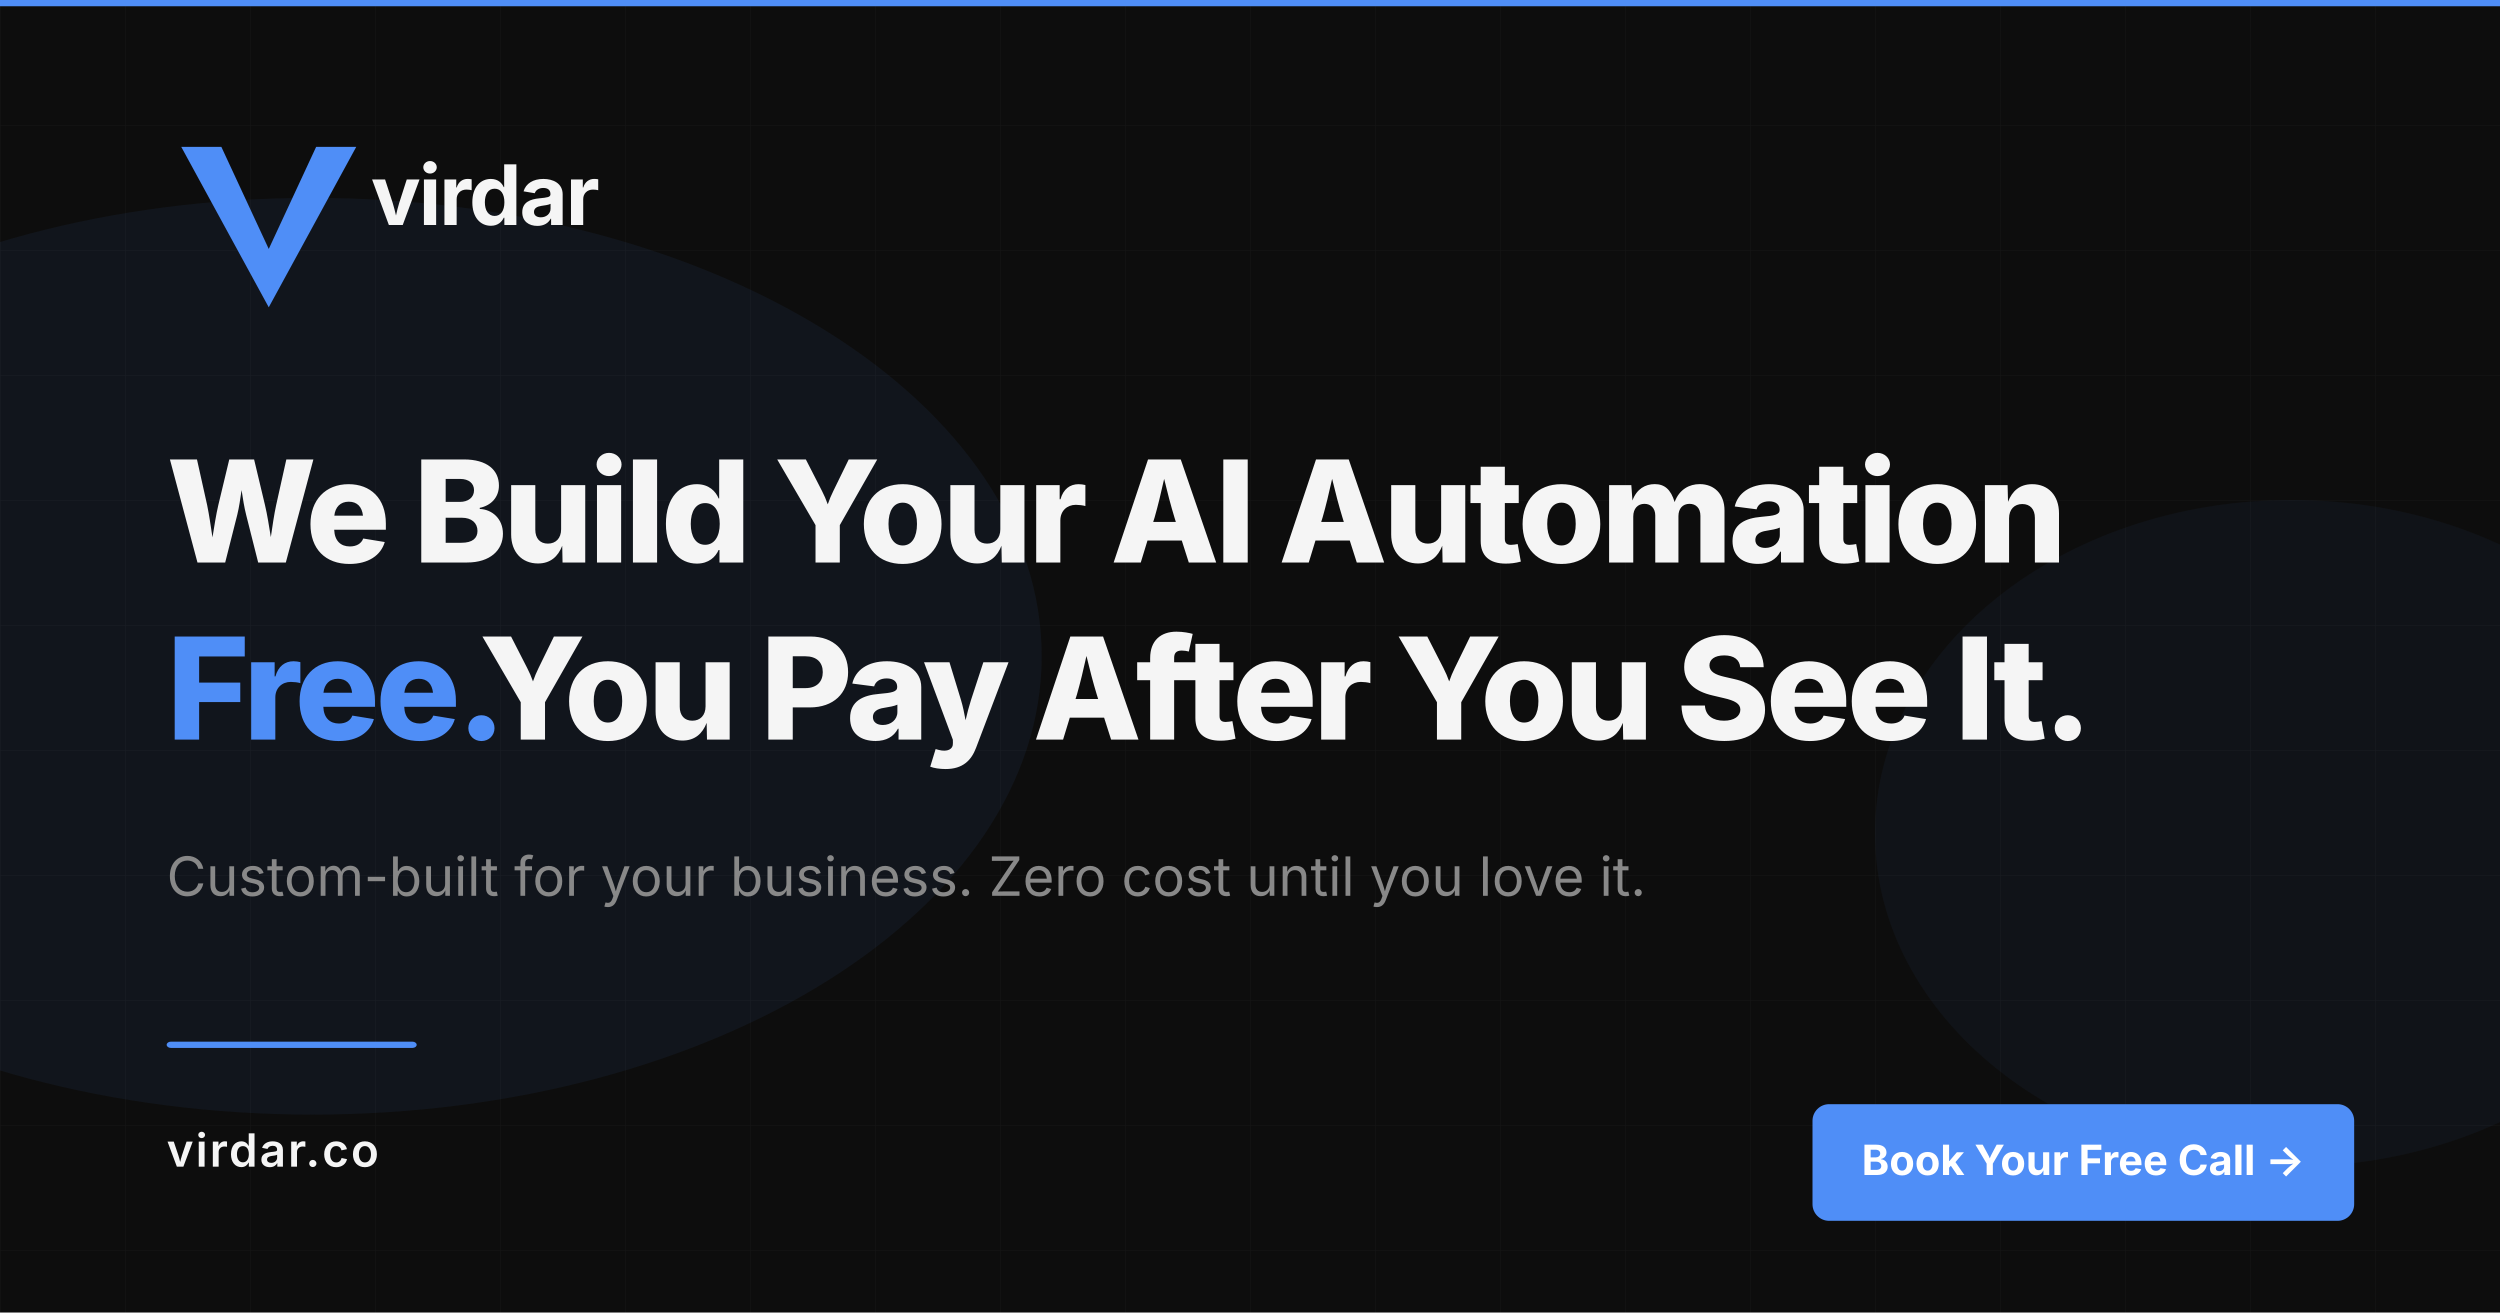
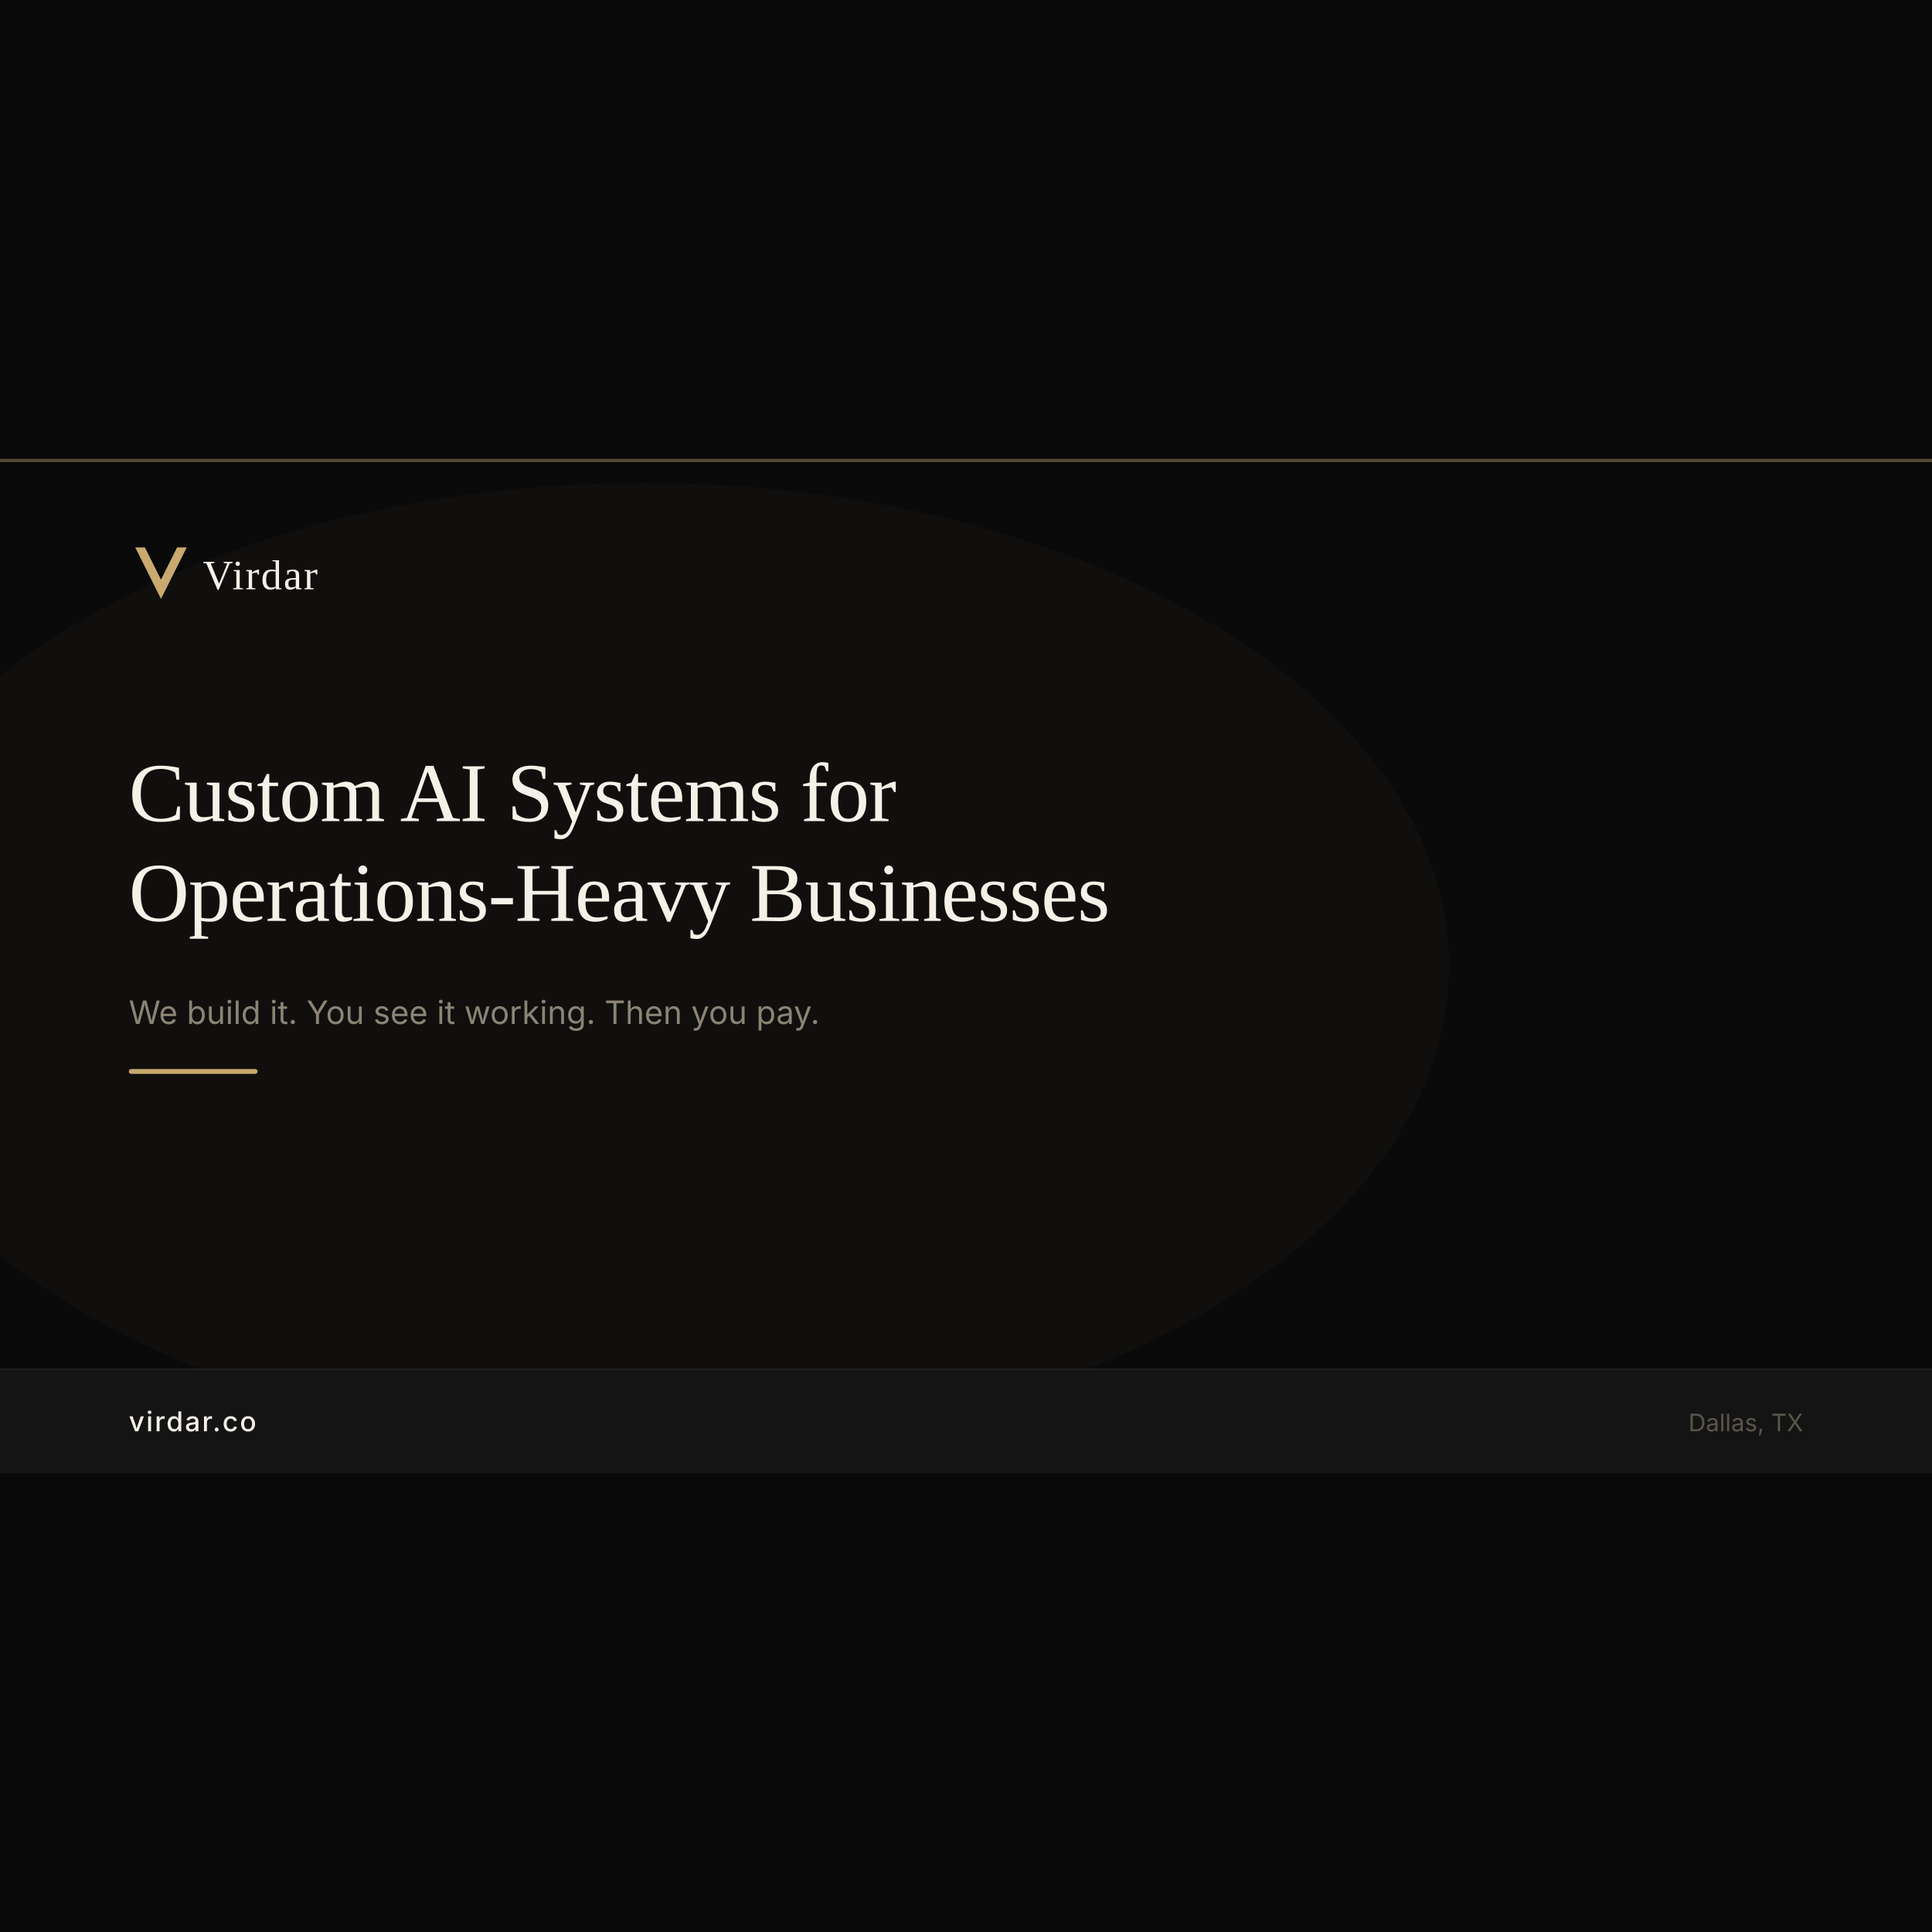
- <svg xmlns="http://www.w3.org/2000/svg" width="1200" height="630" viewBox="0 0 1200 630" fill="none">
-   <rect width="1200" height="630" fill="#0D0D0D" />
-   <defs>
-     <pattern id="grid" width="60" height="60" patternUnits="userSpaceOnUse">
-       <path d="M 60 0 L 0 0 0 60" fill="none" stroke="#F5F5F5" stroke-width="0.5" />
-     </pattern>
-   </defs>
-   <rect width="1200" height="630" fill="url(#grid)" opacity="0.04" />
-   <ellipse cx="150" cy="315" rx="350" ry="220" fill="#4F8EF7" opacity="0.07" />
-   <ellipse cx="1100" cy="400" rx="200" ry="160" fill="#4F8EF7" opacity="0.05" />
-   <rect x="0" y="0" width="1200" height="3" fill="#4F8EF7" />
-   <g transform="translate(80, 60) scale(3.5)">
-     <path d="M2 3L14 25L26 3H20.5L14 17L7.5 3H2Z" fill="#4F8EF7" />
-   </g>
-   <text x="178" y="108" font-family="Inter, -apple-system, Helvetica, sans-serif" font-size="40" font-weight="700" fill="#F5F5F5" letter-spacing="-1">virdar</text>
-   <text x="80" y="270" font-family="Inter, -apple-system, Helvetica, sans-serif" font-size="68" font-weight="800" fill="#F5F5F5" letter-spacing="-2">We Build Your AI Automation</text>
-   <text x="80" y="355" font-family="Inter, -apple-system, Helvetica, sans-serif" font-size="68" font-weight="800" fill="#4F8EF7" letter-spacing="-2">Free.</text>
-   <text x="230" y="355" font-family="Inter, -apple-system, Helvetica, sans-serif" font-size="68" font-weight="800" fill="#F5F5F5" letter-spacing="-2"> You Pay After You See It.</text>
-   <text x="80" y="430" font-family="Inter, -apple-system, Helvetica, sans-serif" font-size="26" font-weight="400" fill="#888888">Custom-built for your business. Zero cost until you love it.</text>
-   <rect x="80" y="500" width="120" height="3" fill="#4F8EF7" rx="2" />
-   <text x="80" y="560" font-family="Inter, -apple-system, Helvetica, sans-serif" font-size="22" font-weight="600" fill="#F5F5F5" letter-spacing="1">virdar.co</text>
-   <rect x="870" y="530" width="260" height="56" rx="8" fill="#4F8EF7" />
-   <text x="1000" y="564" font-family="Inter, -apple-system, Helvetica, sans-serif" font-size="20" font-weight="700" fill="#FFFFFF" text-anchor="middle">Book Your Free Call →</text>
+ <svg xmlns="http://www.w3.org/2000/svg" width="1200" height="1200" viewBox="0 0 1200 1200" fill="none">
+   <rect width="1200" height="1200" fill="#0A0A0A" />
+   <ellipse cx="400" cy="600" rx="500" ry="300" fill="#C9A96E" opacity="0.03" />
+   <rect x="0" y="285" width="1200" height="2" fill="#C9A96E" opacity="0.4" />
+   <path d="M84 340L100 372L116 340H110L100 360L90 340H84Z" fill="#C9A96E" />
+   <text x="126" y="366" font-family="Georgia, 'Times New Roman', serif" font-size="26" fill="#F5F0E8" letter-spacing="1">Virdar</text>
+   <text x="80" y="510" font-family="Georgia, 'Times New Roman', serif" font-size="52" fill="#F5F0E8" letter-spacing="-0.5">Custom AI Systems for</text>
+   <text x="80" y="572" font-family="Georgia, 'Times New Roman', serif" font-size="52" fill="#F5F0E8" letter-spacing="-0.5">Operations-Heavy Businesses</text>
+   <text x="80" y="636" font-family="system-ui, -apple-system, sans-serif" font-size="20" fill="#8A8475">We build it. You see it working. Then you pay.</text>
+   <rect x="80" y="664" width="80" height="3" rx="1.5" fill="#C9A96E" />
+   <rect x="0" y="850" width="1200" height="65" fill="#141414" />
+   <rect x="0" y="850" width="1200" height="1" fill="#1E1E1E" />
+   <text x="80" y="889" font-family="system-ui, -apple-system, sans-serif" font-size="17" font-weight="500" fill="#F5F0E8" letter-spacing="1">virdar.co</text>
+   <text x="1120" y="889" font-family="system-ui, -apple-system, sans-serif" font-size="15" fill="#5A5549" text-anchor="end">Dallas, TX</text>
</svg>
